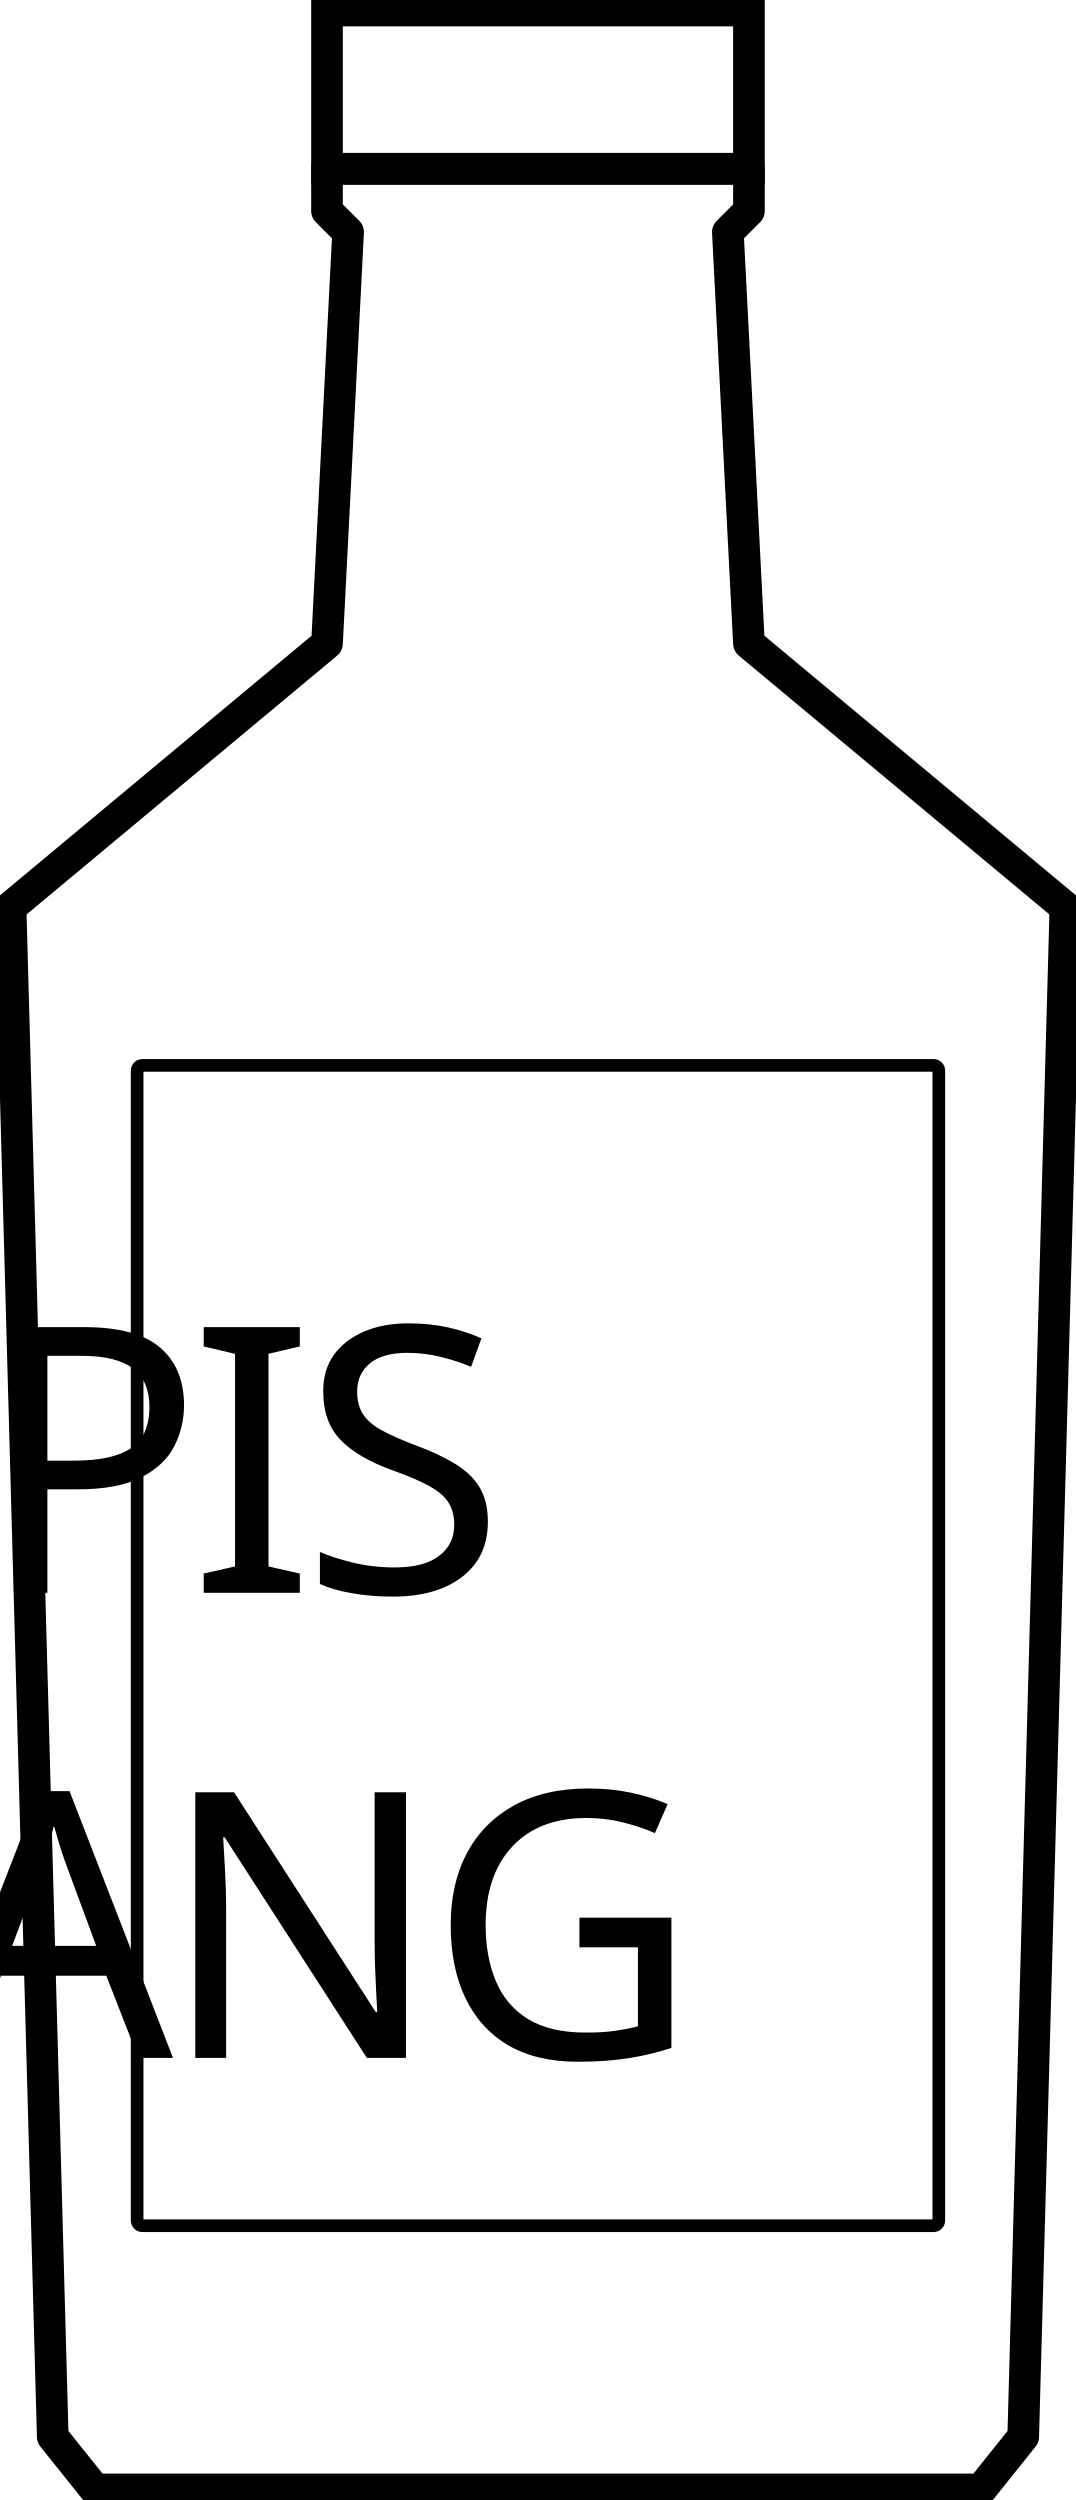
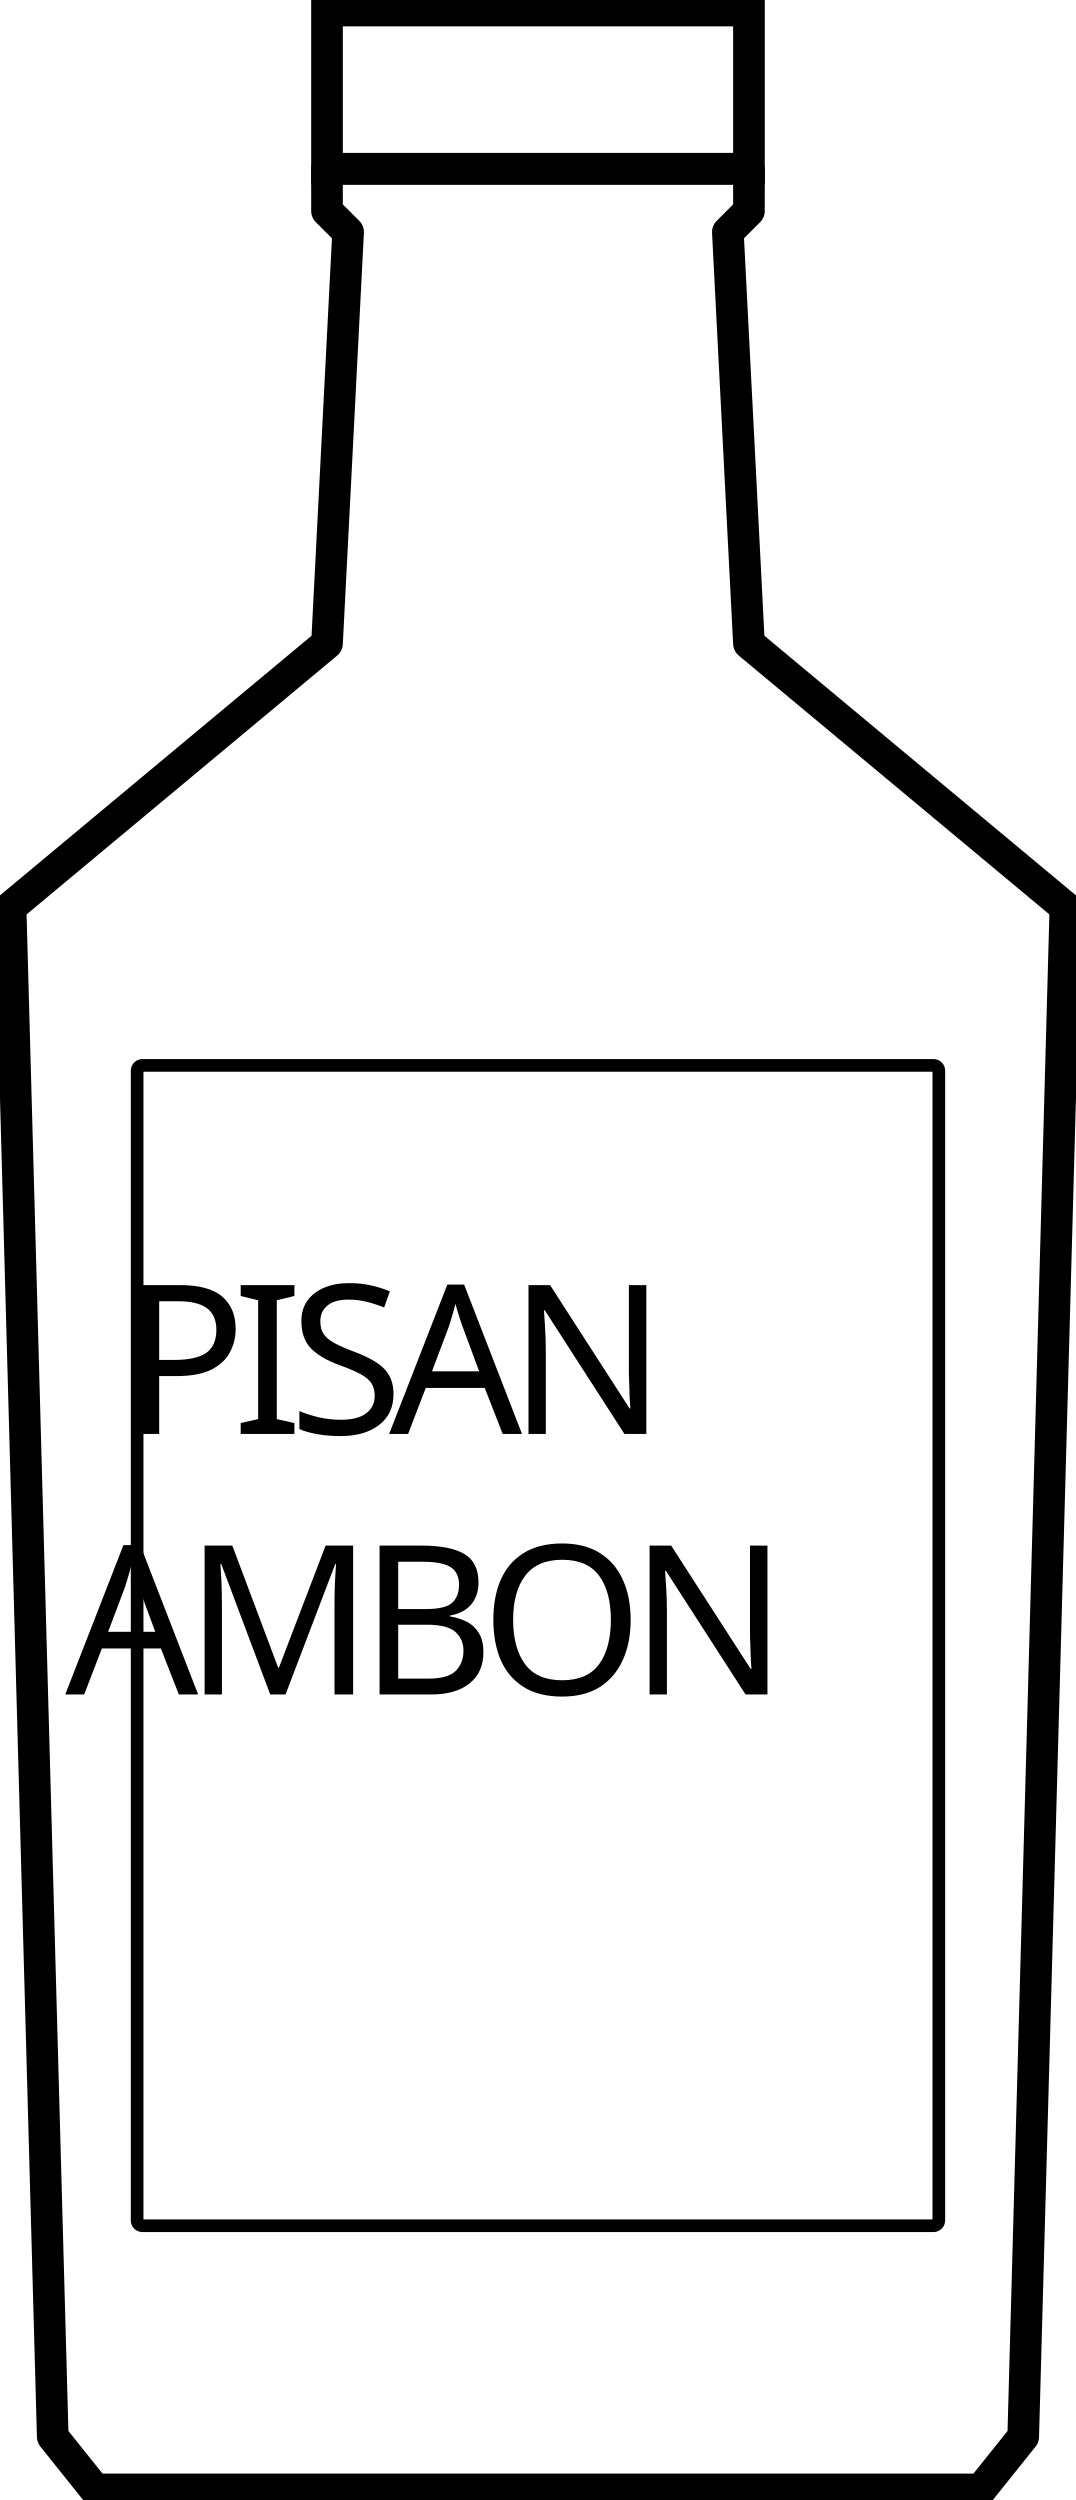
<svg xmlns="http://www.w3.org/2000/svg" width="102mm" height="237mm" viewBox="0 0 102 237" version="1.1" id="svg5">
  <defs id="defs2" />
  <g id="layer1" transform="translate(0.9999987,1.000009)">
    <path style="fill:none;stroke:#000000;stroke-width:3;stroke-linecap:butt;stroke-linejoin:round;stroke-dasharray:none;stroke-opacity:1" d="m 30,15 h 40 l 1e-6,4 -2,2 2,39 L 100,85 96,230 92,235 H 8 L 4,230 0,85 30,60 32,21 l -2,-2 z" id="path6806" />
    <path style="fill:none;fill-opacity:1;stroke:#000000;stroke-width:3;stroke-linecap:butt;stroke-linejoin:miter;stroke-dasharray:none;stroke-opacity:1" d="M 30,-9.2207116e-6 70,0 V 15 L 30,15 Z" id="path6808" />
    <rect style="fill:none;stroke:#000000;stroke-width:1.2;stroke-linecap:round;stroke-linejoin:round;stroke-dasharray:none;paint-order:stroke markers fill" id="rect9886" width="76" height="110" x="12" y="100" ry="0.5" />
-     <text xml:space="preserve" style="font-style:normal;font-variant:normal;font-weight:normal;font-stretch:normal;font-size:35.278px;line-height:1.25;font-family:ubuntu;-inkscape-font-specification:'ubuntu, Normal';font-variant-ligatures:normal;font-variant-caps:normal;font-variant-numeric:normal;font-variant-east-asian:normal;text-align:center;letter-spacing:-1.336px;word-spacing:0px;text-anchor:middle;stroke-width:0.265" x="50" y="150" id="text12197">
-       <tspan id="tspan5203" x="50" y="150">PIS</tspan>
-       <tspan id="tspan5205" x="49.332" y="194.097">ANG</tspan>
+     <text xml:space="preserve" style="font-style:normal;font-variant:normal;font-weight:normal;font-stretch:normal;font-size:19.756px;line-height:1.25;font-family:ubuntu;-inkscape-font-specification:'ubuntu, Normal';font-variant-ligatures:normal;font-variant-caps:normal;font-variant-numeric:normal;font-variant-east-asian:normal;text-align:center;letter-spacing:-1.336px;word-spacing:0px;text-anchor:middle;stroke-width:0.265" x="50.271" y="134.938" id="text12197">
+       <tspan id="tspan5203" x="50.271" y="134.938" style="font-size:19.756px">PISAN</tspan>
+       <tspan id="tspan5205" x="49.603" y="159.632" style="font-size:19.756px">AMBON</tspan>
    </text>
  </g>
</svg>
